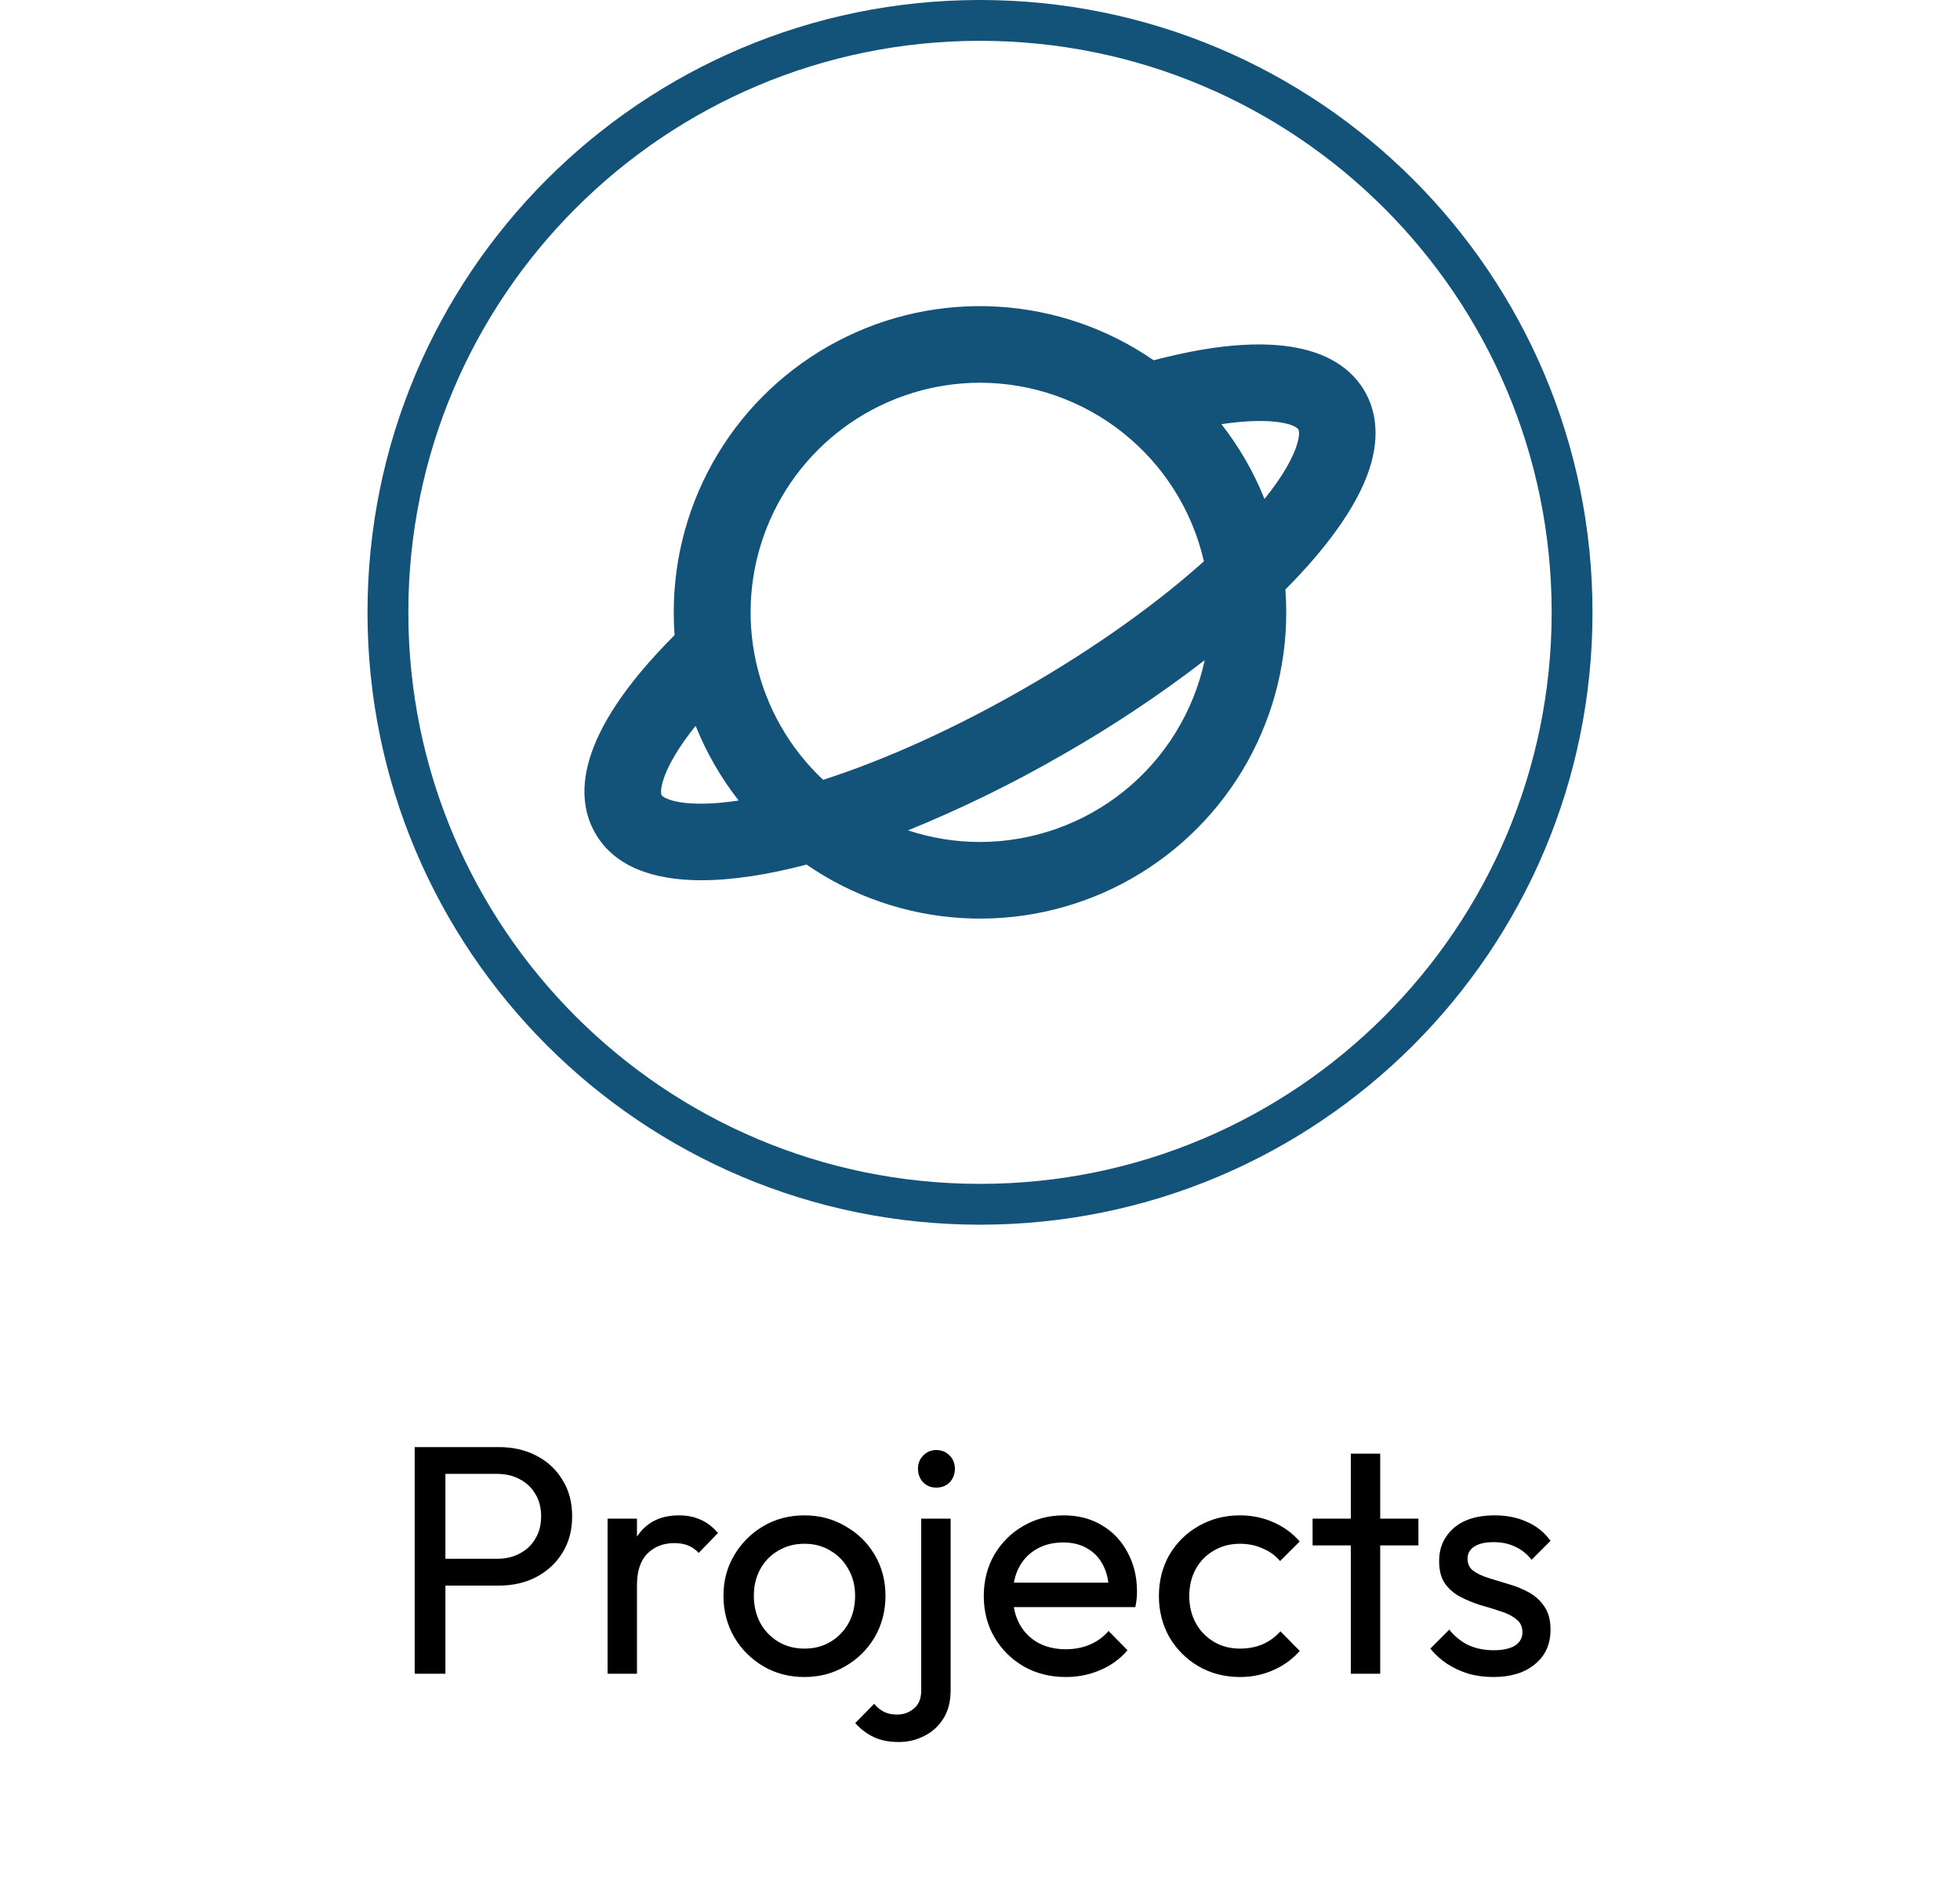
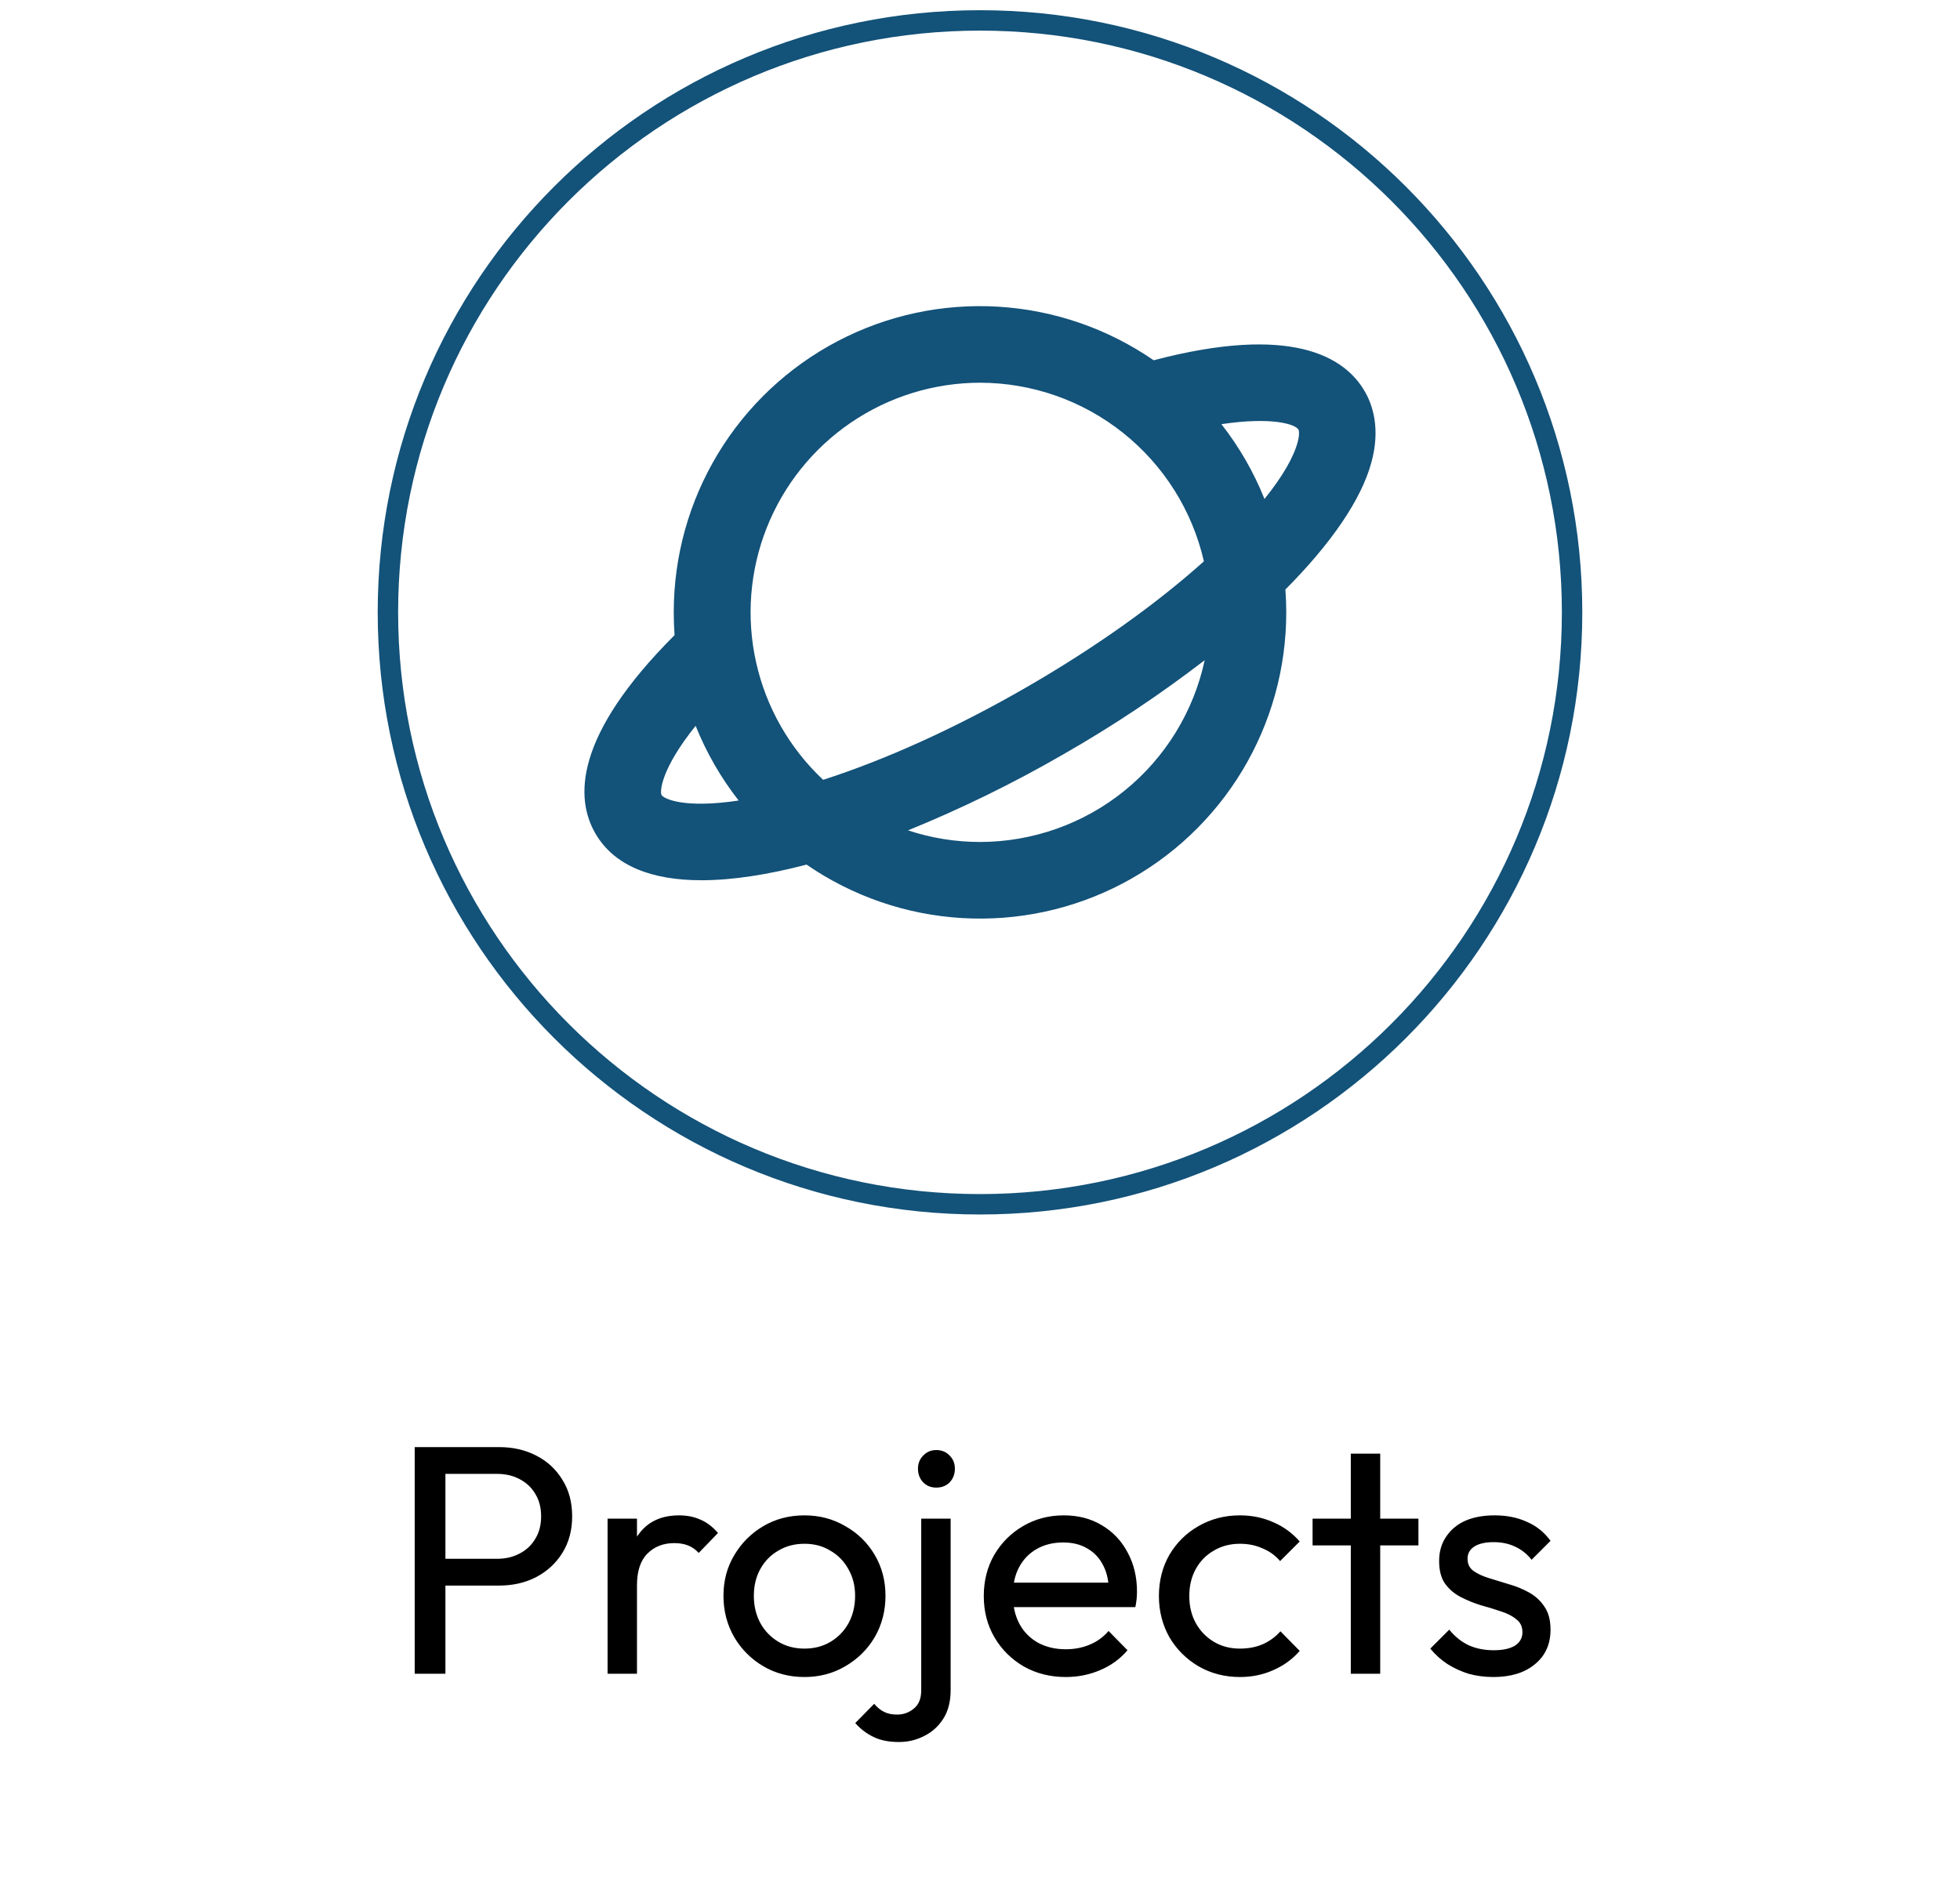
<svg xmlns="http://www.w3.org/2000/svg" width="96" height="92" viewBox="0 0 96 92" fill="none">
-   <circle cx="48" cy="30" r="29" stroke="#135279" stroke-width="2" />
+   <circle cx="48" cy="30" r="29" stroke="#135279" strokeWidth="2" />
  <path d="M66.842 19.167C65.856 17.469 63.248 15.877 56.505 17.65C54.254 16.097 51.621 15.189 48.891 15.025C46.161 14.86 43.439 15.446 41.018 16.718C38.597 17.99 36.57 19.9 35.157 22.241C33.744 24.582 32.998 27.265 33 30C33 30.375 33.013 30.747 33.04 31.116C28.087 36.072 28.172 39.125 29.162 40.833C30.093 42.439 31.953 43.125 34.356 43.125C35.886 43.125 37.637 42.847 39.505 42.358C41.756 43.909 44.388 44.815 47.117 44.977C49.846 45.14 52.568 44.553 54.987 43.281C57.407 42.008 59.432 40.098 60.845 37.757C62.257 35.416 63.002 32.734 63 30C63 29.623 62.986 29.252 62.958 28.881C65.194 26.634 66.686 24.473 67.176 22.631C67.617 21.003 67.237 19.844 66.842 19.167ZM48 18.75C50.548 18.753 53.02 19.62 55.011 21.21C57.003 22.799 58.398 25.016 58.967 27.5C56.75 29.489 53.781 31.655 50.175 33.728C46.778 35.68 43.37 37.222 40.317 38.205C38.673 36.662 37.53 34.661 37.037 32.462C36.543 30.262 36.722 27.965 37.55 25.868C38.379 23.771 39.817 21.971 41.681 20.702C43.544 19.433 45.745 18.753 48 18.75ZM32.404 38.952C32.309 38.784 32.378 37.667 34.072 35.559C34.598 36.873 35.307 38.105 36.179 39.219C33.487 39.627 32.508 39.127 32.404 38.952ZM48 41.25C46.802 41.25 45.612 41.058 44.475 40.681C47.078 39.621 49.606 38.385 52.04 36.98C54.466 35.596 56.793 34.047 59.005 32.344C58.464 34.862 57.078 37.12 55.075 38.741C53.073 40.361 50.576 41.247 48 41.25ZM63.558 21.664C63.358 22.411 62.806 23.363 61.934 24.445C61.408 23.13 60.698 21.897 59.825 20.781C62.298 20.411 63.445 20.781 63.598 21.048C63.625 21.094 63.658 21.294 63.558 21.664Z" fill="#135279" />
  <path d="M21.32 77.68V76.368H24.344C24.76 76.368 25.128 76.283 25.448 76.112C25.779 75.941 26.035 75.701 26.216 75.392C26.408 75.083 26.504 74.715 26.504 74.288C26.504 73.861 26.408 73.493 26.216 73.184C26.035 72.875 25.779 72.635 25.448 72.464C25.128 72.293 24.76 72.208 24.344 72.208H21.32V70.896H24.44C25.123 70.896 25.731 71.035 26.264 71.312C26.808 71.589 27.235 71.984 27.544 72.496C27.864 72.997 28.024 73.595 28.024 74.288C28.024 74.971 27.864 75.568 27.544 76.08C27.235 76.581 26.808 76.976 26.264 77.264C25.731 77.541 25.123 77.68 24.44 77.68H21.32ZM20.312 82V70.896H21.816V82H20.312ZM29.759 82V74.4H31.199V82H29.759ZM31.199 77.664L30.655 77.424C30.655 76.453 30.879 75.68 31.327 75.104C31.775 74.528 32.42 74.24 33.263 74.24C33.647 74.24 33.994 74.309 34.303 74.448C34.612 74.576 34.901 74.795 35.167 75.104L34.223 76.08C34.063 75.909 33.887 75.787 33.695 75.712C33.503 75.637 33.279 75.6 33.023 75.6C32.49 75.6 32.053 75.771 31.711 76.112C31.37 76.453 31.199 76.971 31.199 77.664ZM39.403 82.16C38.656 82.16 37.984 81.984 37.387 81.632C36.79 81.28 36.315 80.805 35.963 80.208C35.611 79.6 35.435 78.923 35.435 78.176C35.435 77.44 35.611 76.779 35.963 76.192C36.315 75.595 36.79 75.12 37.387 74.768C37.984 74.416 38.656 74.24 39.403 74.24C40.139 74.24 40.806 74.416 41.403 74.768C42.011 75.109 42.491 75.579 42.843 76.176C43.195 76.773 43.371 77.44 43.371 78.176C43.371 78.923 43.195 79.6 42.843 80.208C42.491 80.805 42.011 81.28 41.403 81.632C40.806 81.984 40.139 82.16 39.403 82.16ZM39.403 80.768C39.883 80.768 40.31 80.656 40.683 80.432C41.056 80.208 41.35 79.904 41.563 79.52C41.776 79.125 41.883 78.677 41.883 78.176C41.883 77.685 41.771 77.248 41.547 76.864C41.334 76.48 41.04 76.181 40.667 75.968C40.304 75.744 39.883 75.632 39.403 75.632C38.923 75.632 38.496 75.744 38.123 75.968C37.75 76.181 37.456 76.48 37.243 76.864C37.03 77.248 36.923 77.685 36.923 78.176C36.923 78.677 37.03 79.125 37.243 79.52C37.456 79.904 37.75 80.208 38.123 80.432C38.496 80.656 38.923 80.768 39.403 80.768ZM44.033 85.344C43.543 85.344 43.132 85.264 42.801 85.104C42.46 84.944 42.156 84.715 41.889 84.416L42.818 83.472C42.967 83.653 43.132 83.787 43.313 83.872C43.484 83.957 43.692 84 43.938 84C44.258 84 44.535 83.899 44.77 83.696C45.004 83.504 45.121 83.211 45.121 82.816V74.4H46.562V82.8C46.562 83.355 46.444 83.819 46.209 84.192C45.975 84.565 45.666 84.848 45.282 85.04C44.898 85.243 44.481 85.344 44.033 85.344ZM45.858 72.88C45.602 72.88 45.388 72.795 45.218 72.624C45.047 72.443 44.962 72.219 44.962 71.952C44.962 71.696 45.047 71.483 45.218 71.312C45.388 71.131 45.602 71.04 45.858 71.04C46.124 71.04 46.343 71.131 46.514 71.312C46.684 71.483 46.77 71.696 46.77 71.952C46.77 72.219 46.684 72.443 46.514 72.624C46.343 72.795 46.124 72.88 45.858 72.88ZM52.201 82.16C51.444 82.16 50.761 81.989 50.153 81.648C49.545 81.296 49.065 80.821 48.713 80.224C48.361 79.627 48.185 78.949 48.185 78.192C48.185 77.445 48.356 76.773 48.697 76.176C49.049 75.579 49.518 75.109 50.105 74.768C50.702 74.416 51.369 74.24 52.105 74.24C52.809 74.24 53.428 74.4 53.961 74.72C54.505 75.04 54.926 75.483 55.225 76.048C55.534 76.613 55.689 77.253 55.689 77.968C55.689 78.075 55.684 78.192 55.673 78.32C55.662 78.437 55.641 78.576 55.609 78.736H49.193V77.536H54.841L54.313 78C54.313 77.488 54.222 77.056 54.041 76.704C53.86 76.341 53.604 76.064 53.273 75.872C52.942 75.669 52.542 75.568 52.073 75.568C51.582 75.568 51.15 75.675 50.777 75.888C50.404 76.101 50.116 76.4 49.913 76.784C49.71 77.168 49.609 77.621 49.609 78.144C49.609 78.677 49.716 79.147 49.929 79.552C50.142 79.947 50.446 80.256 50.841 80.48C51.236 80.693 51.689 80.8 52.201 80.8C52.628 80.8 53.017 80.725 53.369 80.576C53.732 80.427 54.041 80.203 54.297 79.904L55.225 80.848C54.862 81.275 54.414 81.6 53.881 81.824C53.358 82.048 52.798 82.16 52.201 82.16ZM60.731 82.16C59.984 82.16 59.307 81.984 58.699 81.632C58.102 81.28 57.627 80.805 57.275 80.208C56.934 79.6 56.763 78.928 56.763 78.192C56.763 77.445 56.934 76.773 57.275 76.176C57.627 75.579 58.102 75.109 58.699 74.768C59.307 74.416 59.984 74.24 60.731 74.24C61.318 74.24 61.862 74.352 62.363 74.576C62.864 74.789 63.297 75.104 63.659 75.52L62.699 76.48C62.465 76.203 62.176 75.995 61.835 75.856C61.505 75.707 61.136 75.632 60.731 75.632C60.251 75.632 59.825 75.744 59.451 75.968C59.078 76.181 58.785 76.48 58.571 76.864C58.358 77.248 58.251 77.691 58.251 78.192C58.251 78.693 58.358 79.136 58.571 79.52C58.785 79.904 59.078 80.208 59.451 80.432C59.825 80.656 60.251 80.768 60.731 80.768C61.136 80.768 61.505 80.699 61.835 80.56C62.176 80.411 62.47 80.197 62.715 79.92L63.659 80.88C63.307 81.285 62.875 81.6 62.363 81.824C61.862 82.048 61.318 82.16 60.731 82.16ZM66.162 82V71.216H67.602V82H66.162ZM64.29 75.712V74.4H69.474V75.712H64.29ZM73.144 82.16C72.717 82.16 72.312 82.107 71.928 82C71.555 81.883 71.208 81.723 70.888 81.52C70.568 81.307 70.29 81.056 70.056 80.768L70.984 79.84C71.261 80.181 71.581 80.437 71.944 80.608C72.306 80.768 72.712 80.848 73.16 80.848C73.608 80.848 73.954 80.773 74.2 80.624C74.445 80.464 74.568 80.245 74.568 79.968C74.568 79.691 74.466 79.477 74.264 79.328C74.072 79.168 73.821 79.04 73.512 78.944C73.203 78.837 72.872 78.736 72.52 78.64C72.178 78.533 71.853 78.4 71.544 78.24C71.234 78.08 70.978 77.861 70.776 77.584C70.584 77.307 70.488 76.939 70.488 76.48C70.488 76.021 70.6 75.627 70.824 75.296C71.048 74.955 71.357 74.693 71.752 74.512C72.157 74.331 72.642 74.24 73.208 74.24C73.805 74.24 74.333 74.347 74.792 74.56C75.261 74.763 75.645 75.072 75.944 75.488L75.016 76.416C74.802 76.139 74.536 75.925 74.216 75.776C73.906 75.627 73.555 75.552 73.16 75.552C72.744 75.552 72.424 75.627 72.2 75.776C71.987 75.915 71.88 76.112 71.88 76.368C71.88 76.624 71.976 76.821 72.168 76.96C72.36 77.099 72.611 77.216 72.92 77.312C73.24 77.408 73.57 77.509 73.912 77.616C74.253 77.712 74.579 77.845 74.888 78.016C75.197 78.187 75.448 78.416 75.64 78.704C75.843 78.992 75.944 79.371 75.944 79.84C75.944 80.555 75.688 81.12 75.176 81.536C74.674 81.952 73.997 82.16 73.144 82.16Z" fill="black" />
</svg>
